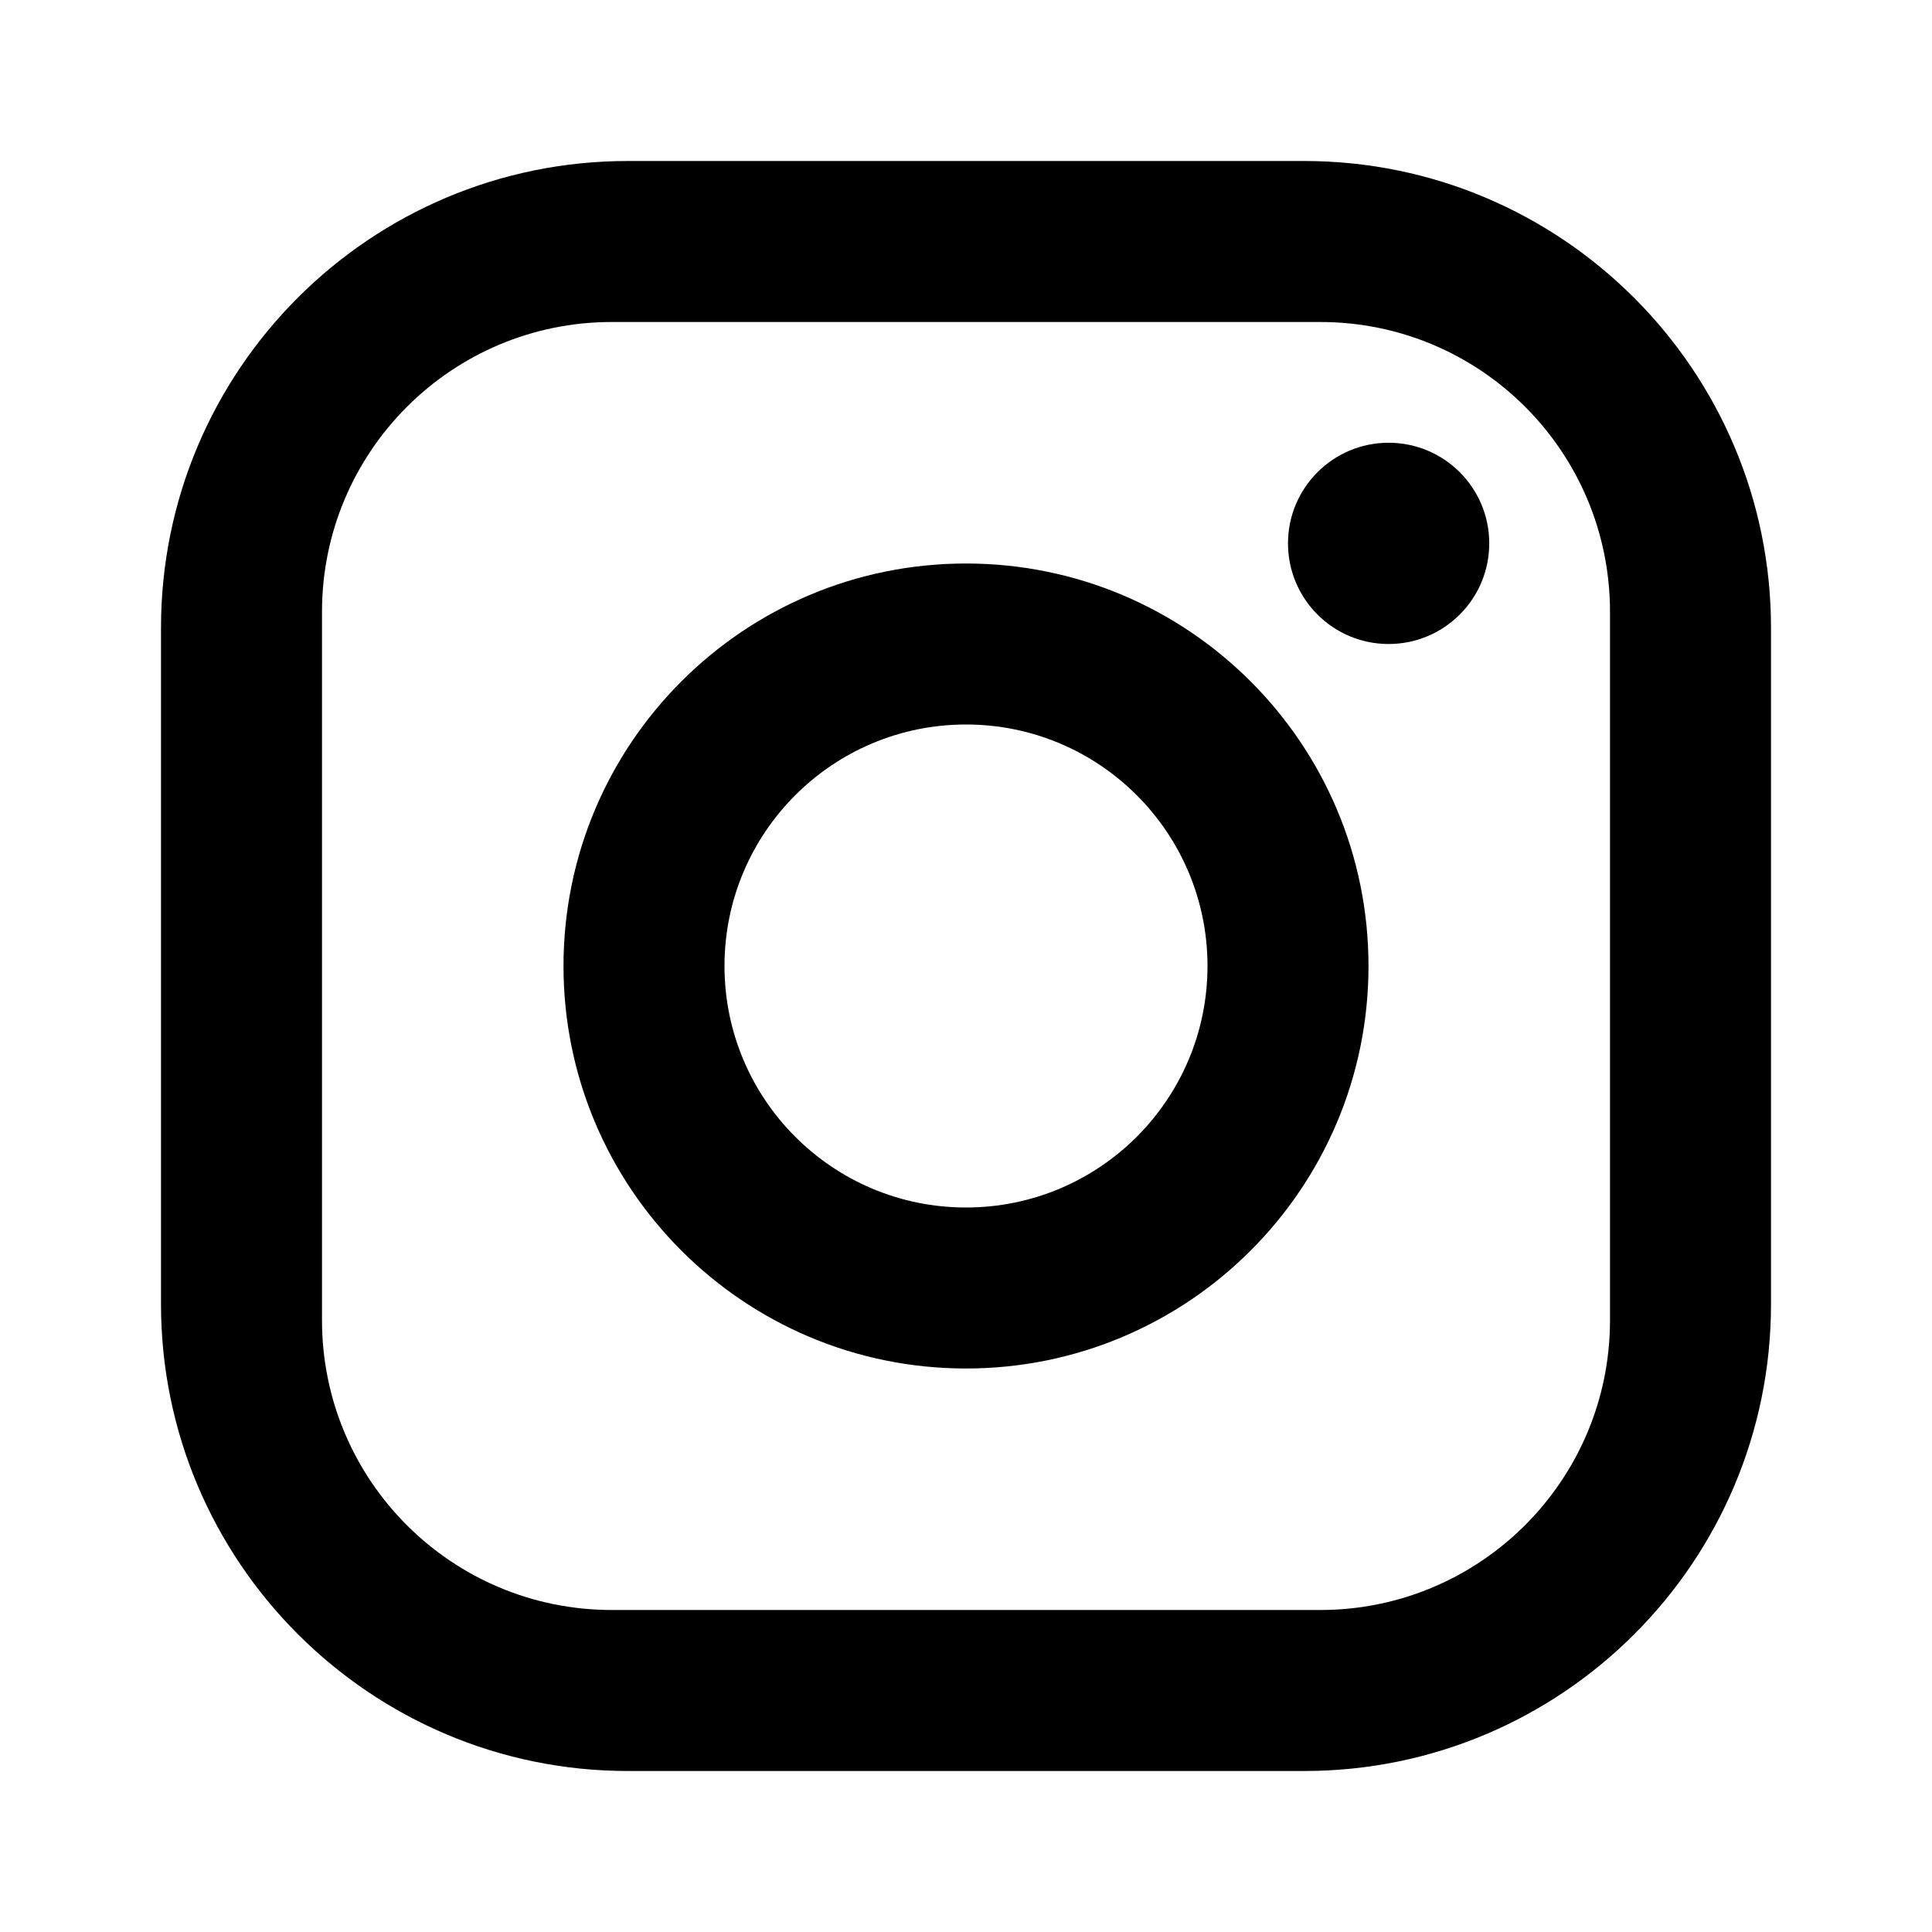
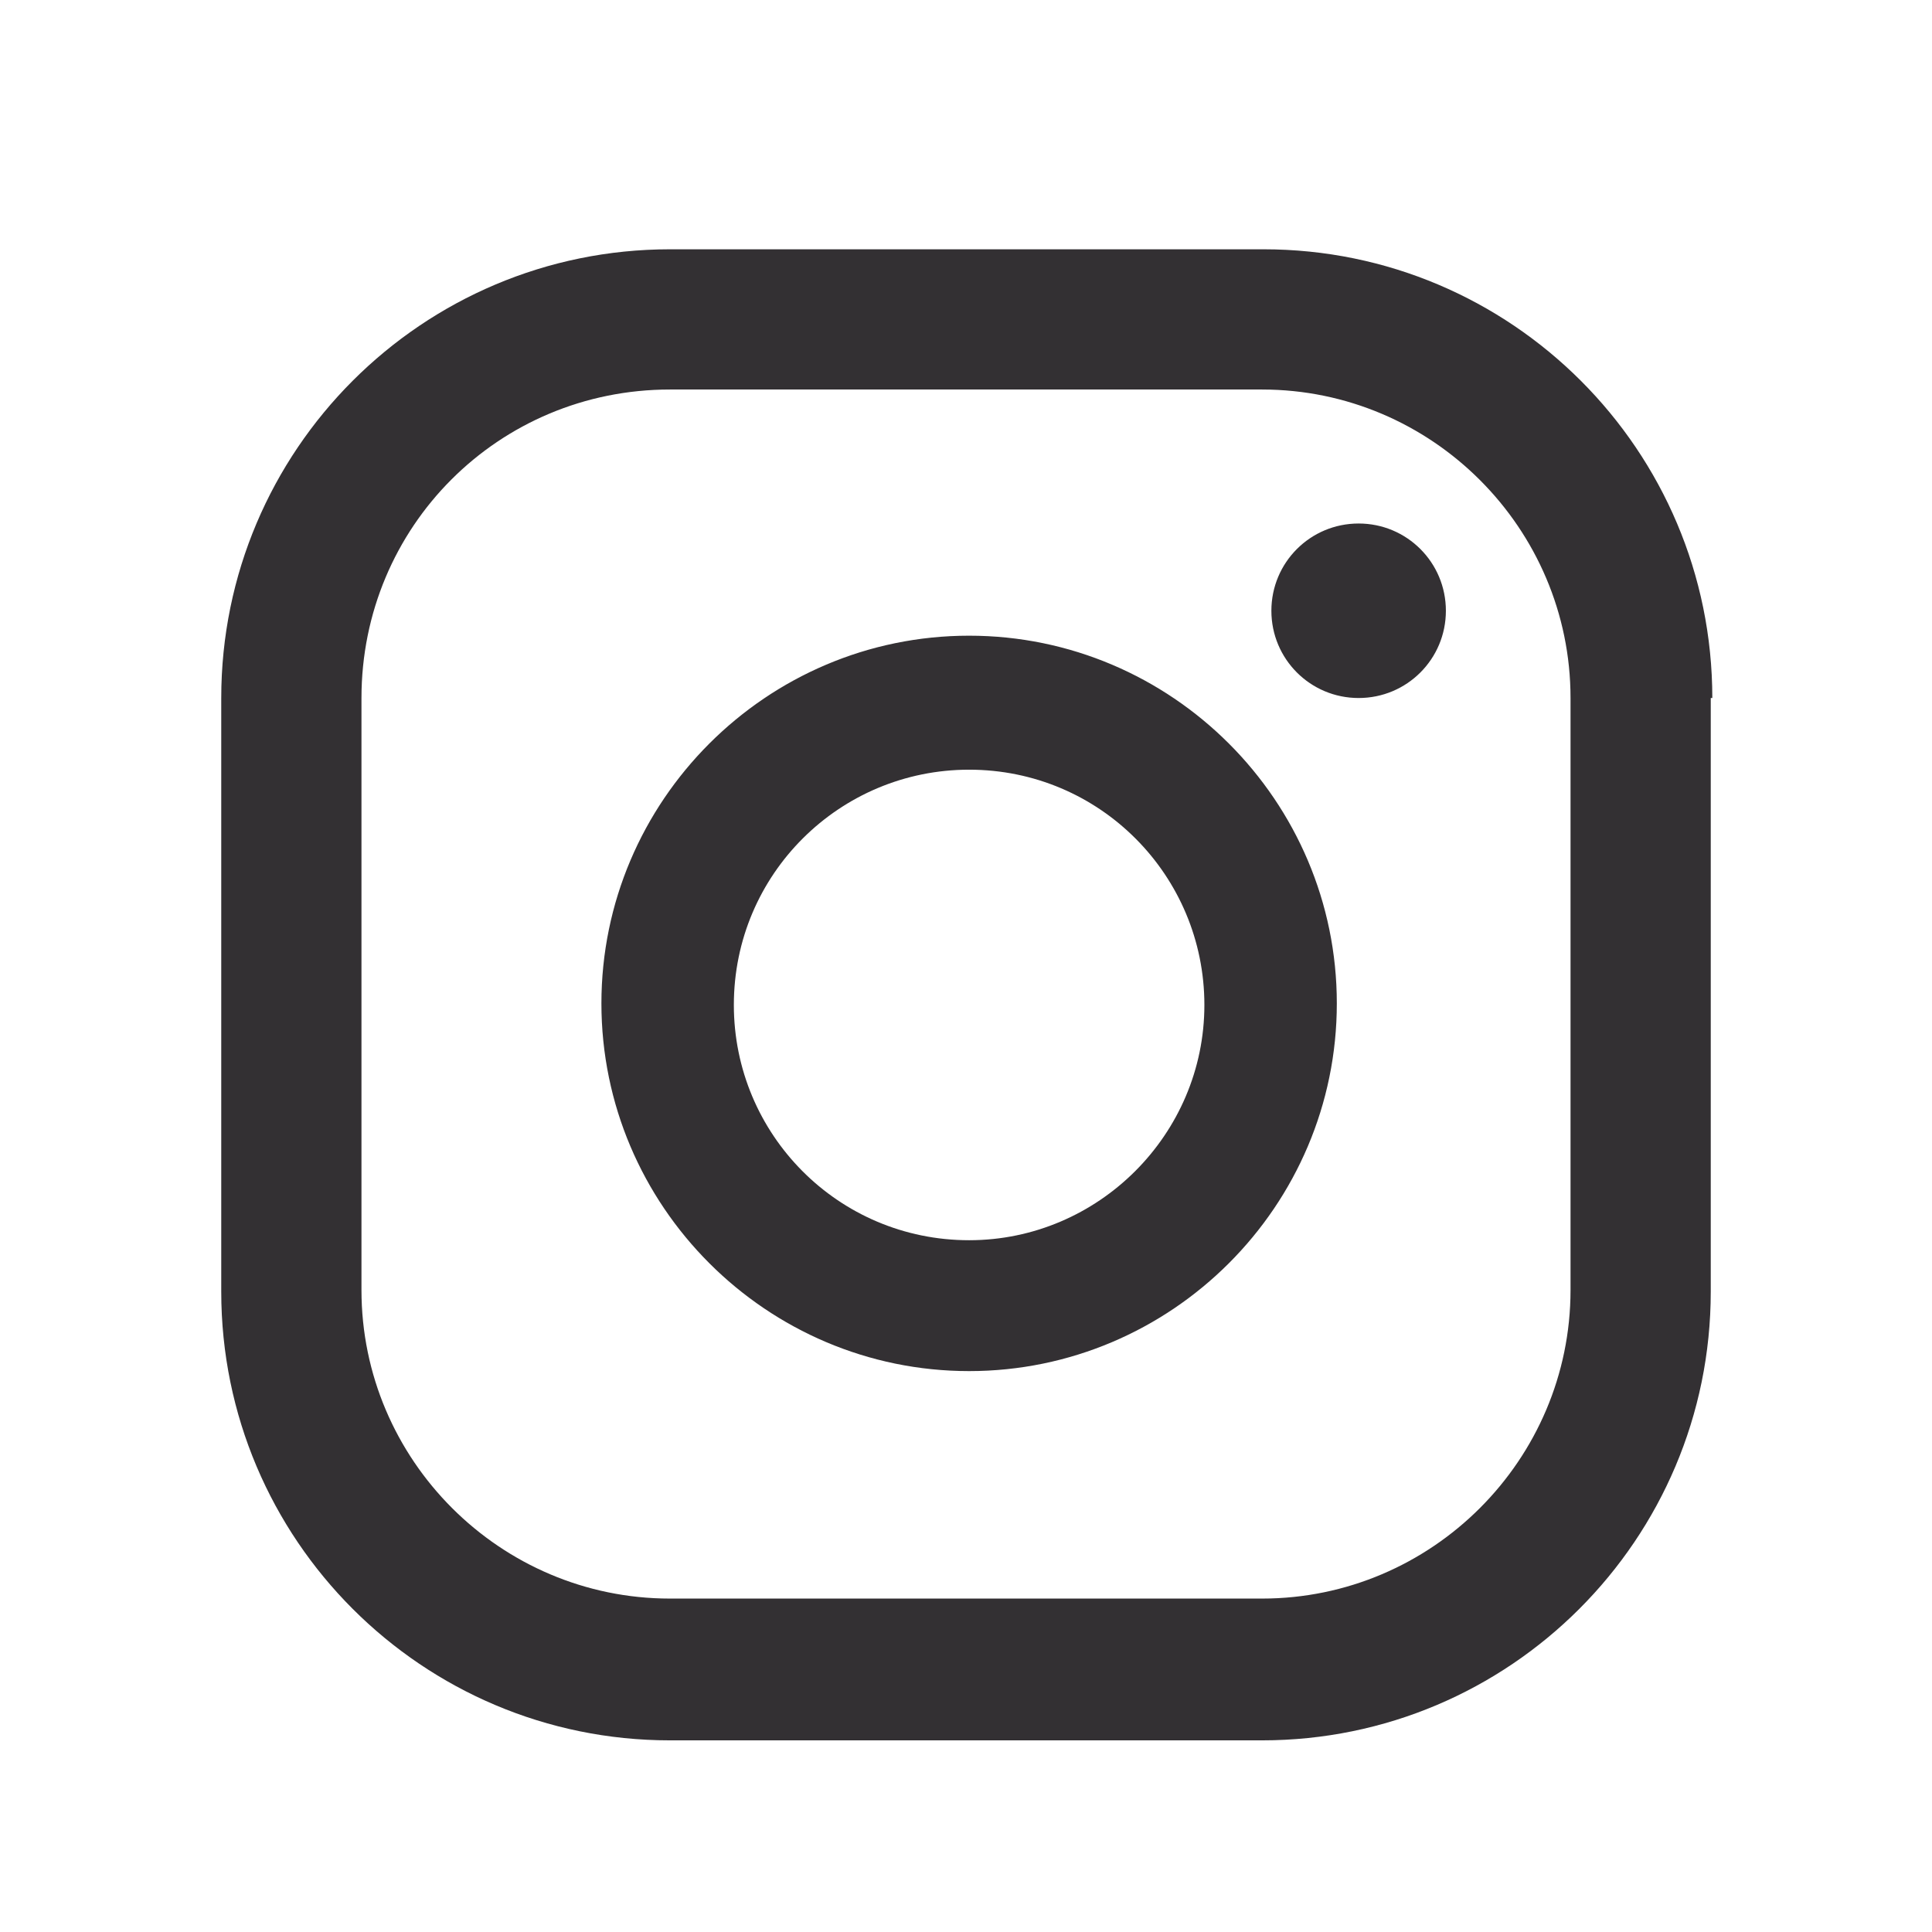
- <svg xmlns="http://www.w3.org/2000/svg" version="1.1" width="24" height="24" viewBox="0 0 24 24">
-   <path d="M7.8,2H16.2C19.4,2 22,4.6 22,7.8V16.2A5.8,5.8 0 0,1 16.2,22H7.8C4.6,22 2,19.4 2,16.2V7.8A5.8,5.8 0 0,1 7.8,2M7.6,4A3.6,3.6 0 0,0 4,7.6V16.4C4,18.39 5.61,20 7.6,20H16.4A3.6,3.6 0 0,0 20,16.4V7.6C20,5.61 18.39,4 16.4,4H7.6M17.25,5.5A1.25,1.25 0 0,1 18.5,6.75A1.25,1.25 0 0,1 17.25,8A1.25,1.25 0 0,1 16,6.75A1.25,1.25 0 0,1 17.25,5.5M12,7A5,5 0 0,1 17,12A5,5 0 0,1 12,17A5,5 0 0,1 7,12A5,5 0 0,1 12,7M12,9A3,3 0 0,0 9,12A3,3 0 0,0 12,15A3,3 0 0,0 15,12A3,3 0 0,0 12,9Z" />
+ <svg xmlns="http://www.w3.org/2000/svg" viewBox="0 0 124 124">
+   <path fill="#333033" d="M87.2 33.6c-3.1 0-5.6 2.5-5.6 5.6 0 3.1 2.5 5.6 5.6 5.6 3.1 0 5.6-2.5 5.6-5.6 0-3.1-2.5-5.6-5.6-5.6zm-25 7.2c-13 0-23.6 10.6-23.6 23.6S49.2 88 62.2 88s23.6-10.6 23.6-23.6-10.6-23.6-23.6-23.6zm0 38.8c-8.4 0-15.1-6.8-15.1-15.1 0-8.4 6.8-15.1 15.1-15.1 8.4 0 15.1 6.8 15.1 15.1s-6.8 15.1-15.1 15.1zm47.7-34.8C109.9 28.9 97 16 81.1 16H43c-15.9 0-28.8 12.9-28.8 28.8v38.1c0 15.9 12.9 28.8 28.8 28.8h38c15.9 0 28.8-12.9 28.8-28.8V44.8zm-9.1 38c0 10.9-8.9 19.8-19.8 19.8H43c-10.9 0-19.8-8.9-19.8-19.8v-38C23.2 33.8 32 25 43 25h38c10.9 0 19.8 8.9 19.8 19.8v38z" />
</svg>
